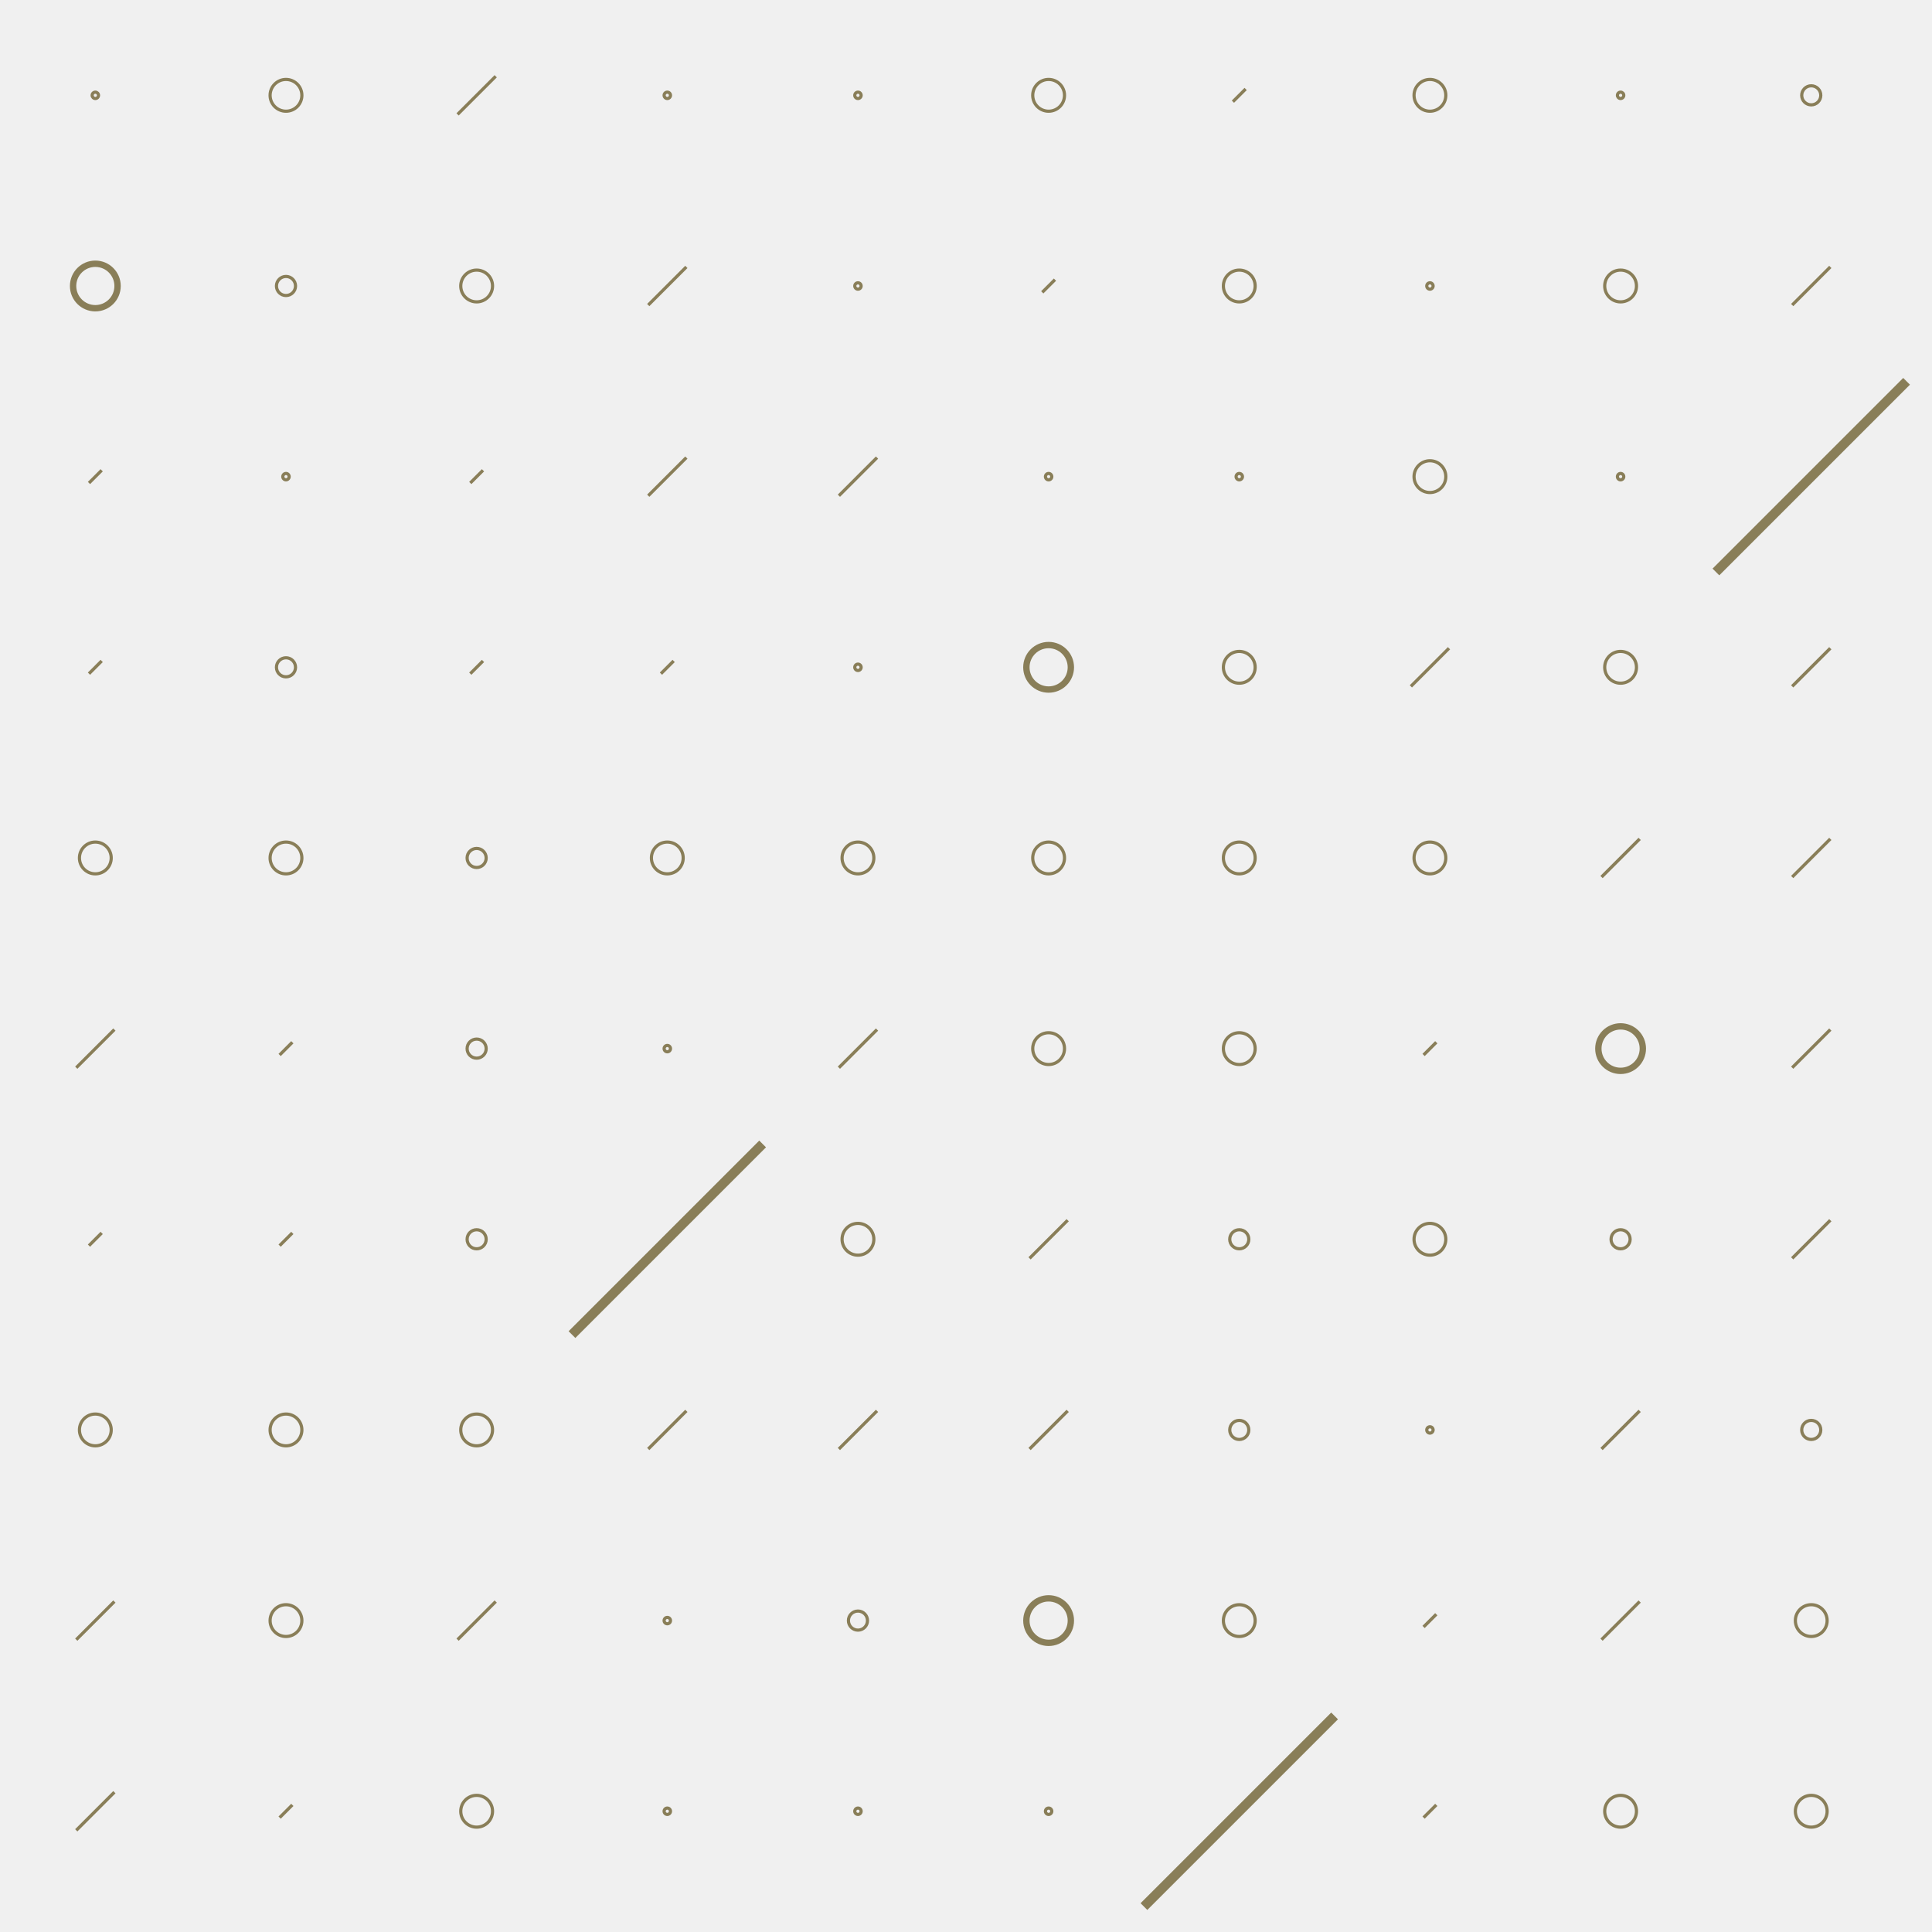
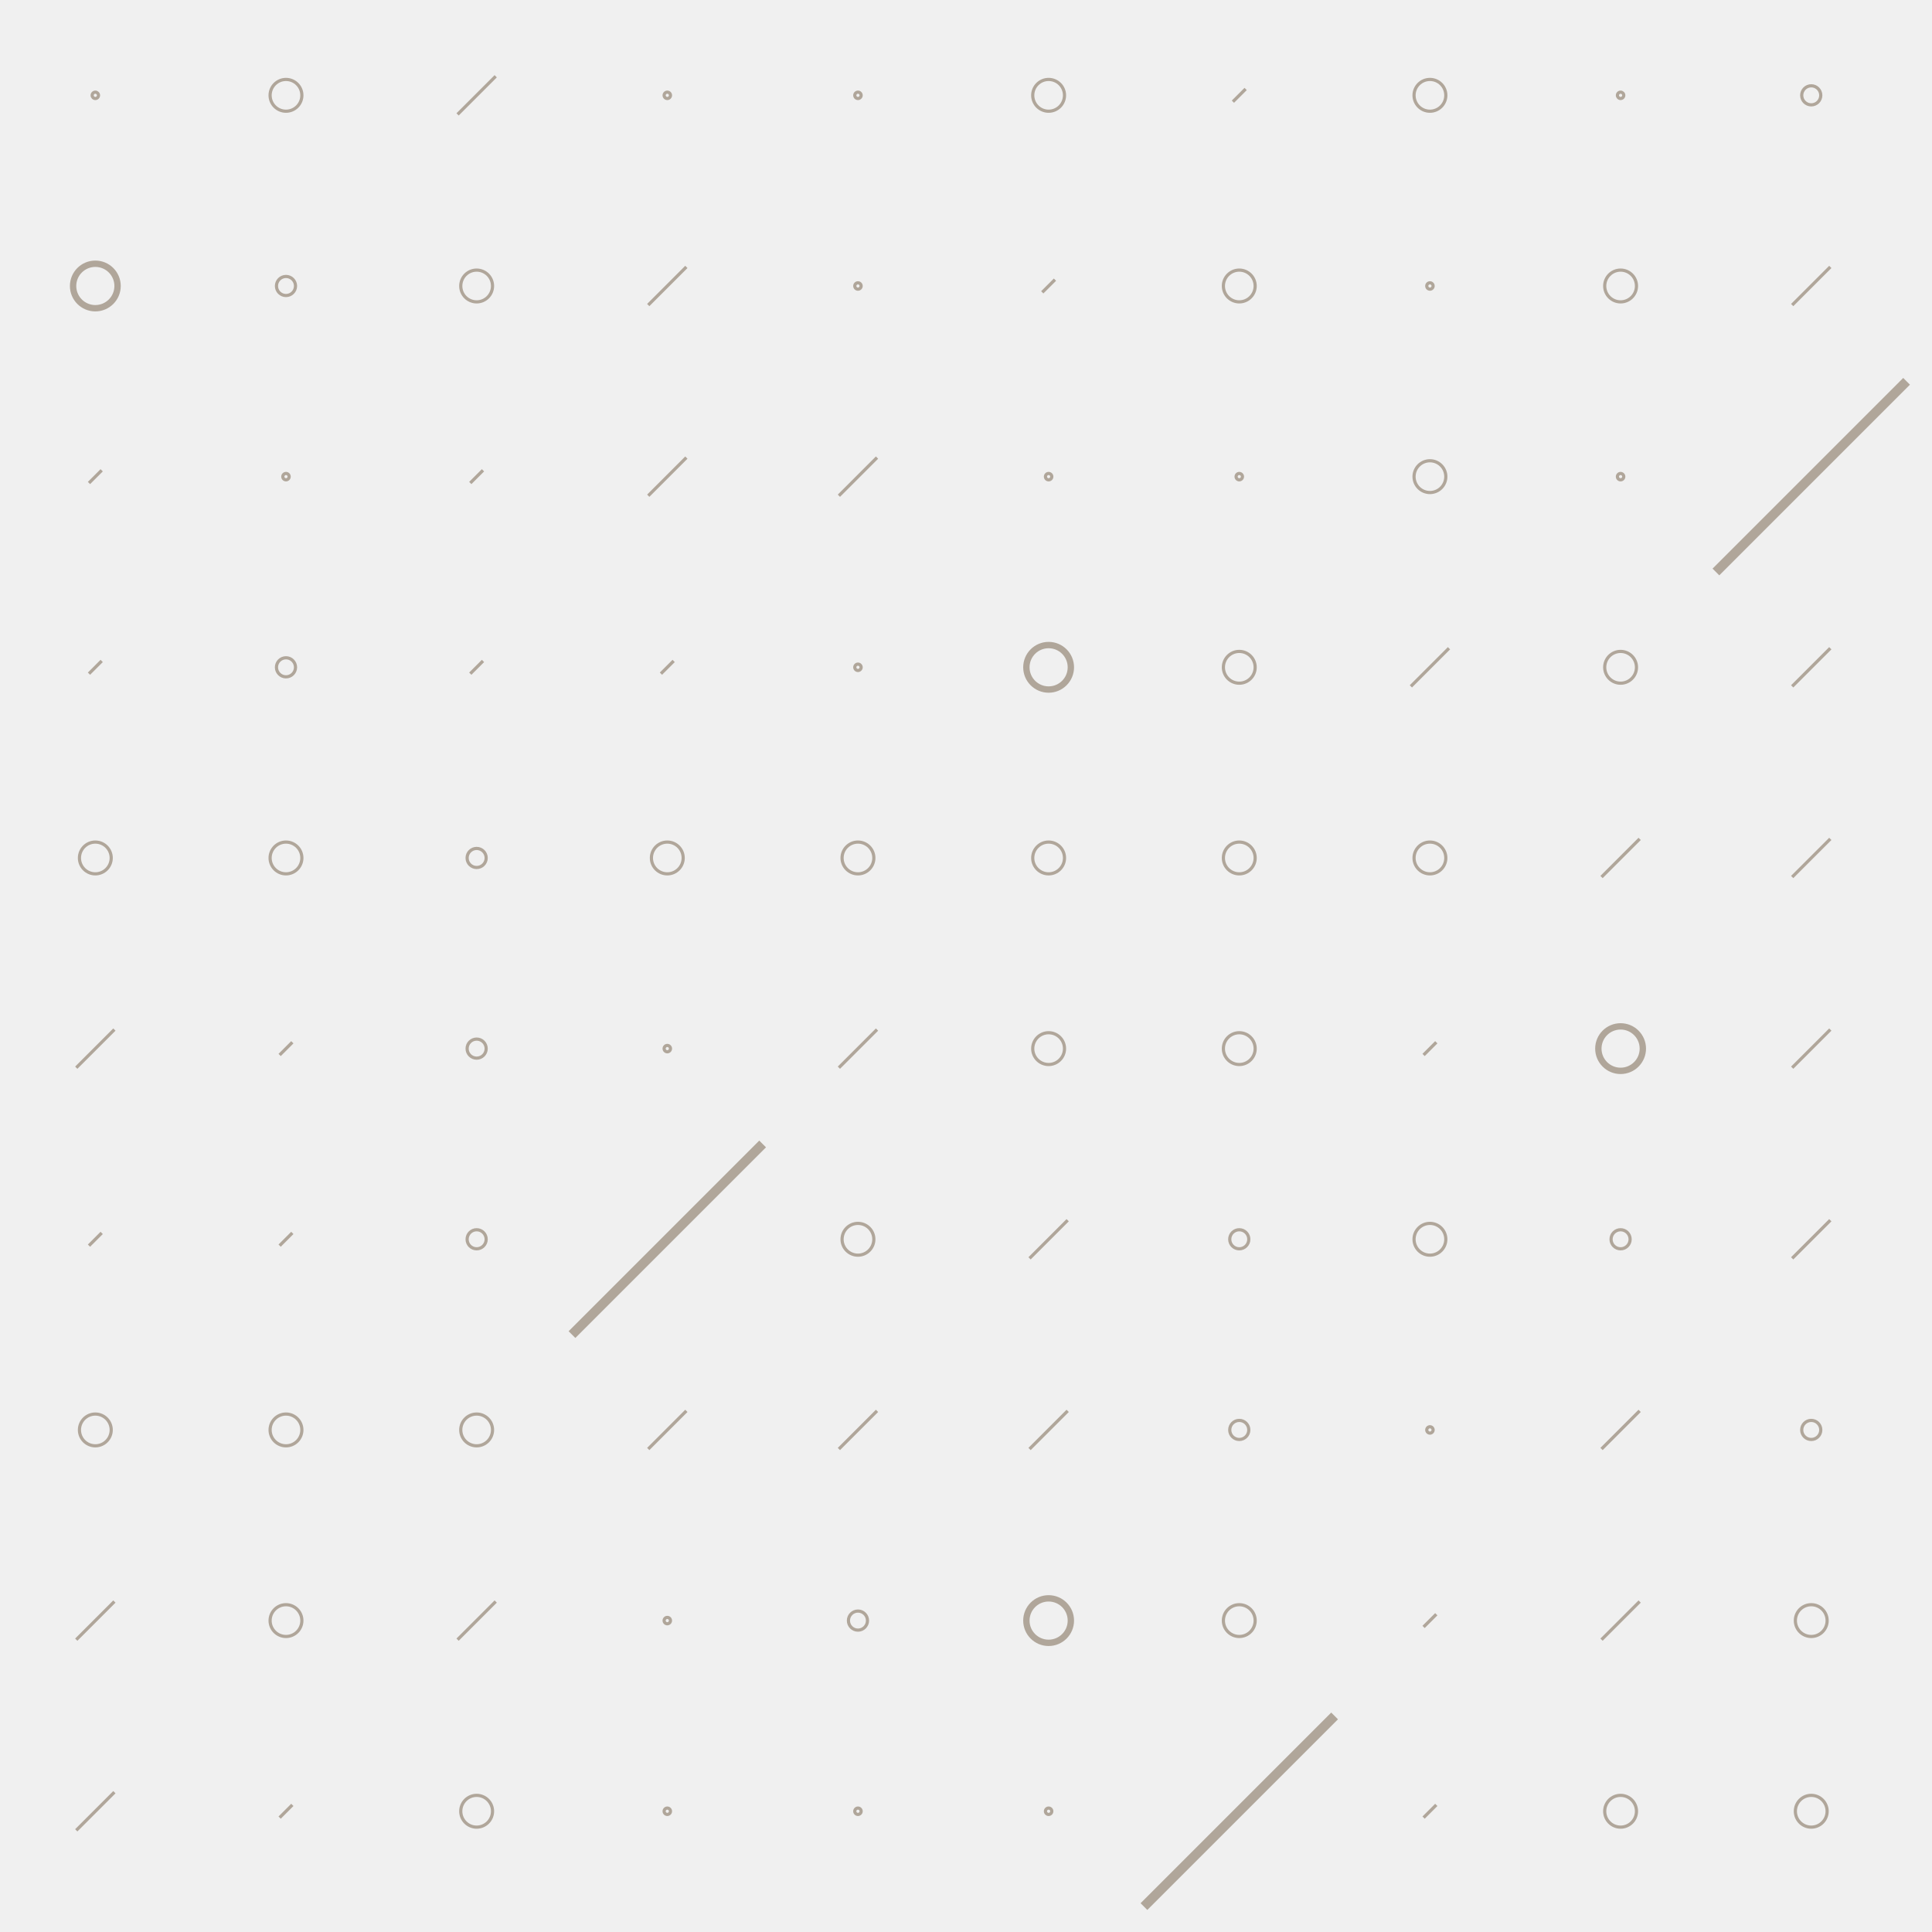
<svg xmlns="http://www.w3.org/2000/svg" xmlns:xlink="http://www.w3.org/1999/xlink" width="608" height="608" preserveAspectRatio="none">
-   <g fill="none" stroke="rgba(137, 126, 88, 1)" mask="url(&quot;#a&quot;)">
+   <g fill="none" stroke="#b0a69a" mask="url(&quot;#a&quot;)">
    <use xlink:href="#b" x="30" y="30" />
    <use xlink:href="#c" x="30" y="90" stroke-width="2" />
    <use xlink:href="#d" x="30" y="150" />
    <use xlink:href="#d" x="30" y="210" />
    <use xlink:href="#e" x="30" y="270" />
    <use xlink:href="#f" x="30" y="330" />
    <use xlink:href="#d" x="30" y="390" />
    <use xlink:href="#e" x="30" y="450" />
    <use xlink:href="#f" x="30" y="510" />
    <use xlink:href="#f" x="30" y="570" />
    <use xlink:href="#g" x="30" y="630" />
    <use xlink:href="#e" x="90" y="30" />
    <use xlink:href="#g" x="90" y="90" />
    <use xlink:href="#b" x="90" y="150" />
    <use xlink:href="#g" x="90" y="210" />
    <use xlink:href="#e" x="90" y="270" />
    <use xlink:href="#d" x="90" y="330" />
    <use xlink:href="#d" x="90" y="390" />
    <use xlink:href="#e" x="90" y="450" />
    <use xlink:href="#e" x="90" y="510" />
    <use xlink:href="#d" x="90" y="570" />
    <use xlink:href="#f" x="90" y="630" />
    <use xlink:href="#f" x="150" y="30" />
    <use xlink:href="#e" x="150" y="90" />
    <use xlink:href="#d" x="150" y="150" />
    <use xlink:href="#d" x="150" y="210" />
    <use xlink:href="#g" x="150" y="270" />
    <use xlink:href="#g" x="150" y="330" />
    <use xlink:href="#g" x="150" y="390" />
    <use xlink:href="#e" x="150" y="450" />
    <use xlink:href="#f" x="150" y="510" />
    <use xlink:href="#e" x="150" y="570" />
    <use xlink:href="#f" x="150" y="630" />
    <use xlink:href="#b" x="210" y="30" />
    <use xlink:href="#f" x="210" y="90" />
    <use xlink:href="#f" x="210" y="150" />
    <use xlink:href="#d" x="210" y="210" />
    <use xlink:href="#e" x="210" y="270" />
    <use xlink:href="#b" x="210" y="330" />
    <use xlink:href="#h" x="210" y="390" stroke-width="3" />
    <use xlink:href="#f" x="210" y="450" />
    <use xlink:href="#b" x="210" y="510" />
    <use xlink:href="#b" x="210" y="570" />
    <use xlink:href="#f" x="210" y="630" />
    <use xlink:href="#b" x="270" y="30" />
    <use xlink:href="#b" x="270" y="90" />
    <use xlink:href="#f" x="270" y="150" />
    <use xlink:href="#b" x="270" y="210" />
    <use xlink:href="#e" x="270" y="270" />
    <use xlink:href="#f" x="270" y="330" />
    <use xlink:href="#e" x="270" y="390" />
    <use xlink:href="#f" x="270" y="450" />
    <use xlink:href="#g" x="270" y="510" />
    <use xlink:href="#b" x="270" y="570" />
    <use xlink:href="#f" x="270" y="630" />
    <use xlink:href="#e" x="330" y="30" />
    <use xlink:href="#d" x="330" y="90" />
    <use xlink:href="#b" x="330" y="150" />
    <use xlink:href="#c" x="330" y="210" stroke-width="2" />
    <use xlink:href="#e" x="330" y="270" />
    <use xlink:href="#e" x="330" y="330" />
    <use xlink:href="#f" x="330" y="390" />
    <use xlink:href="#f" x="330" y="450" />
    <use xlink:href="#c" x="330" y="510" stroke-width="2" />
    <use xlink:href="#b" x="330" y="570" />
    <use xlink:href="#f" x="330" y="630" />
    <use xlink:href="#d" x="390" y="30" />
    <use xlink:href="#e" x="390" y="90" />
    <use xlink:href="#b" x="390" y="150" />
    <use xlink:href="#e" x="390" y="210" />
    <use xlink:href="#e" x="390" y="270" />
    <use xlink:href="#e" x="390" y="330" />
    <use xlink:href="#g" x="390" y="390" />
    <use xlink:href="#g" x="390" y="450" />
    <use xlink:href="#e" x="390" y="510" />
    <use xlink:href="#h" x="390" y="570" stroke-width="3" />
    <use xlink:href="#f" x="390" y="630" />
    <use xlink:href="#e" x="450" y="30" />
    <use xlink:href="#b" x="450" y="90" />
    <use xlink:href="#e" x="450" y="150" />
    <use xlink:href="#f" x="450" y="210" />
    <use xlink:href="#e" x="450" y="270" />
    <use xlink:href="#d" x="450" y="330" />
    <use xlink:href="#e" x="450" y="390" />
    <use xlink:href="#b" x="450" y="450" />
    <use xlink:href="#d" x="450" y="510" />
    <use xlink:href="#d" x="450" y="570" />
    <use xlink:href="#f" x="450" y="630" />
    <use xlink:href="#b" x="510" y="30" />
    <use xlink:href="#e" x="510" y="90" />
    <use xlink:href="#b" x="510" y="150" />
    <use xlink:href="#e" x="510" y="210" />
    <use xlink:href="#f" x="510" y="270" />
    <use xlink:href="#c" x="510" y="330" stroke-width="2" />
    <use xlink:href="#g" x="510" y="390" />
    <use xlink:href="#f" x="510" y="450" />
    <use xlink:href="#f" x="510" y="510" />
    <use xlink:href="#e" x="510" y="570" />
    <use xlink:href="#e" x="510" y="630" />
    <use xlink:href="#g" x="570" y="30" />
    <use xlink:href="#f" x="570" y="90" />
    <use xlink:href="#h" x="570" y="150" stroke-width="3" />
    <use xlink:href="#f" x="570" y="210" />
    <use xlink:href="#f" x="570" y="270" />
    <use xlink:href="#f" x="570" y="330" />
    <use xlink:href="#f" x="570" y="390" />
    <use xlink:href="#g" x="570" y="450" />
    <use xlink:href="#e" x="570" y="510" />
    <use xlink:href="#e" x="570" y="570" />
    <use xlink:href="#b" x="570" y="630" />
    <use xlink:href="#e" x="630" y="30" />
    <use xlink:href="#d" x="630" y="90" />
    <use xlink:href="#e" x="630" y="150" />
    <use xlink:href="#b" x="630" y="210" />
    <use xlink:href="#e" x="630" y="270" />
    <use xlink:href="#g" x="630" y="330" />
    <use xlink:href="#b" x="630" y="390" />
    <use xlink:href="#f" x="630" y="450" />
    <use xlink:href="#e" x="630" y="510" />
    <use xlink:href="#g" x="630" y="570" />
    <use xlink:href="#b" x="630" y="630" />
  </g>
  <defs>
    <path id="b" d="M-1 0a1 1 0 1 0 2 0 1 1 0 1 0-2 0" />
    <path id="g" d="M-3 0a3 3 0 1 0 6 0 3 3 0 1 0-6 0" />
    <path id="e" d="M-5 0A5 5 0 1 0 5 0 5 5 0 1 0-5 0" />
    <path id="d" d="m2-2-4 4z" />
    <path id="f" d="M6-6-6 6z" />
    <path id="h" d="m30-30-60 60z" />
    <path id="c" d="M-7 0A7 7 0 1 0 7 0 7 7 0 1 0-7 0" />
    <mask id="a">
      <path fill="#fff" d="M0 0h608v608H0z" />
    </mask>
  </defs>
</svg>
